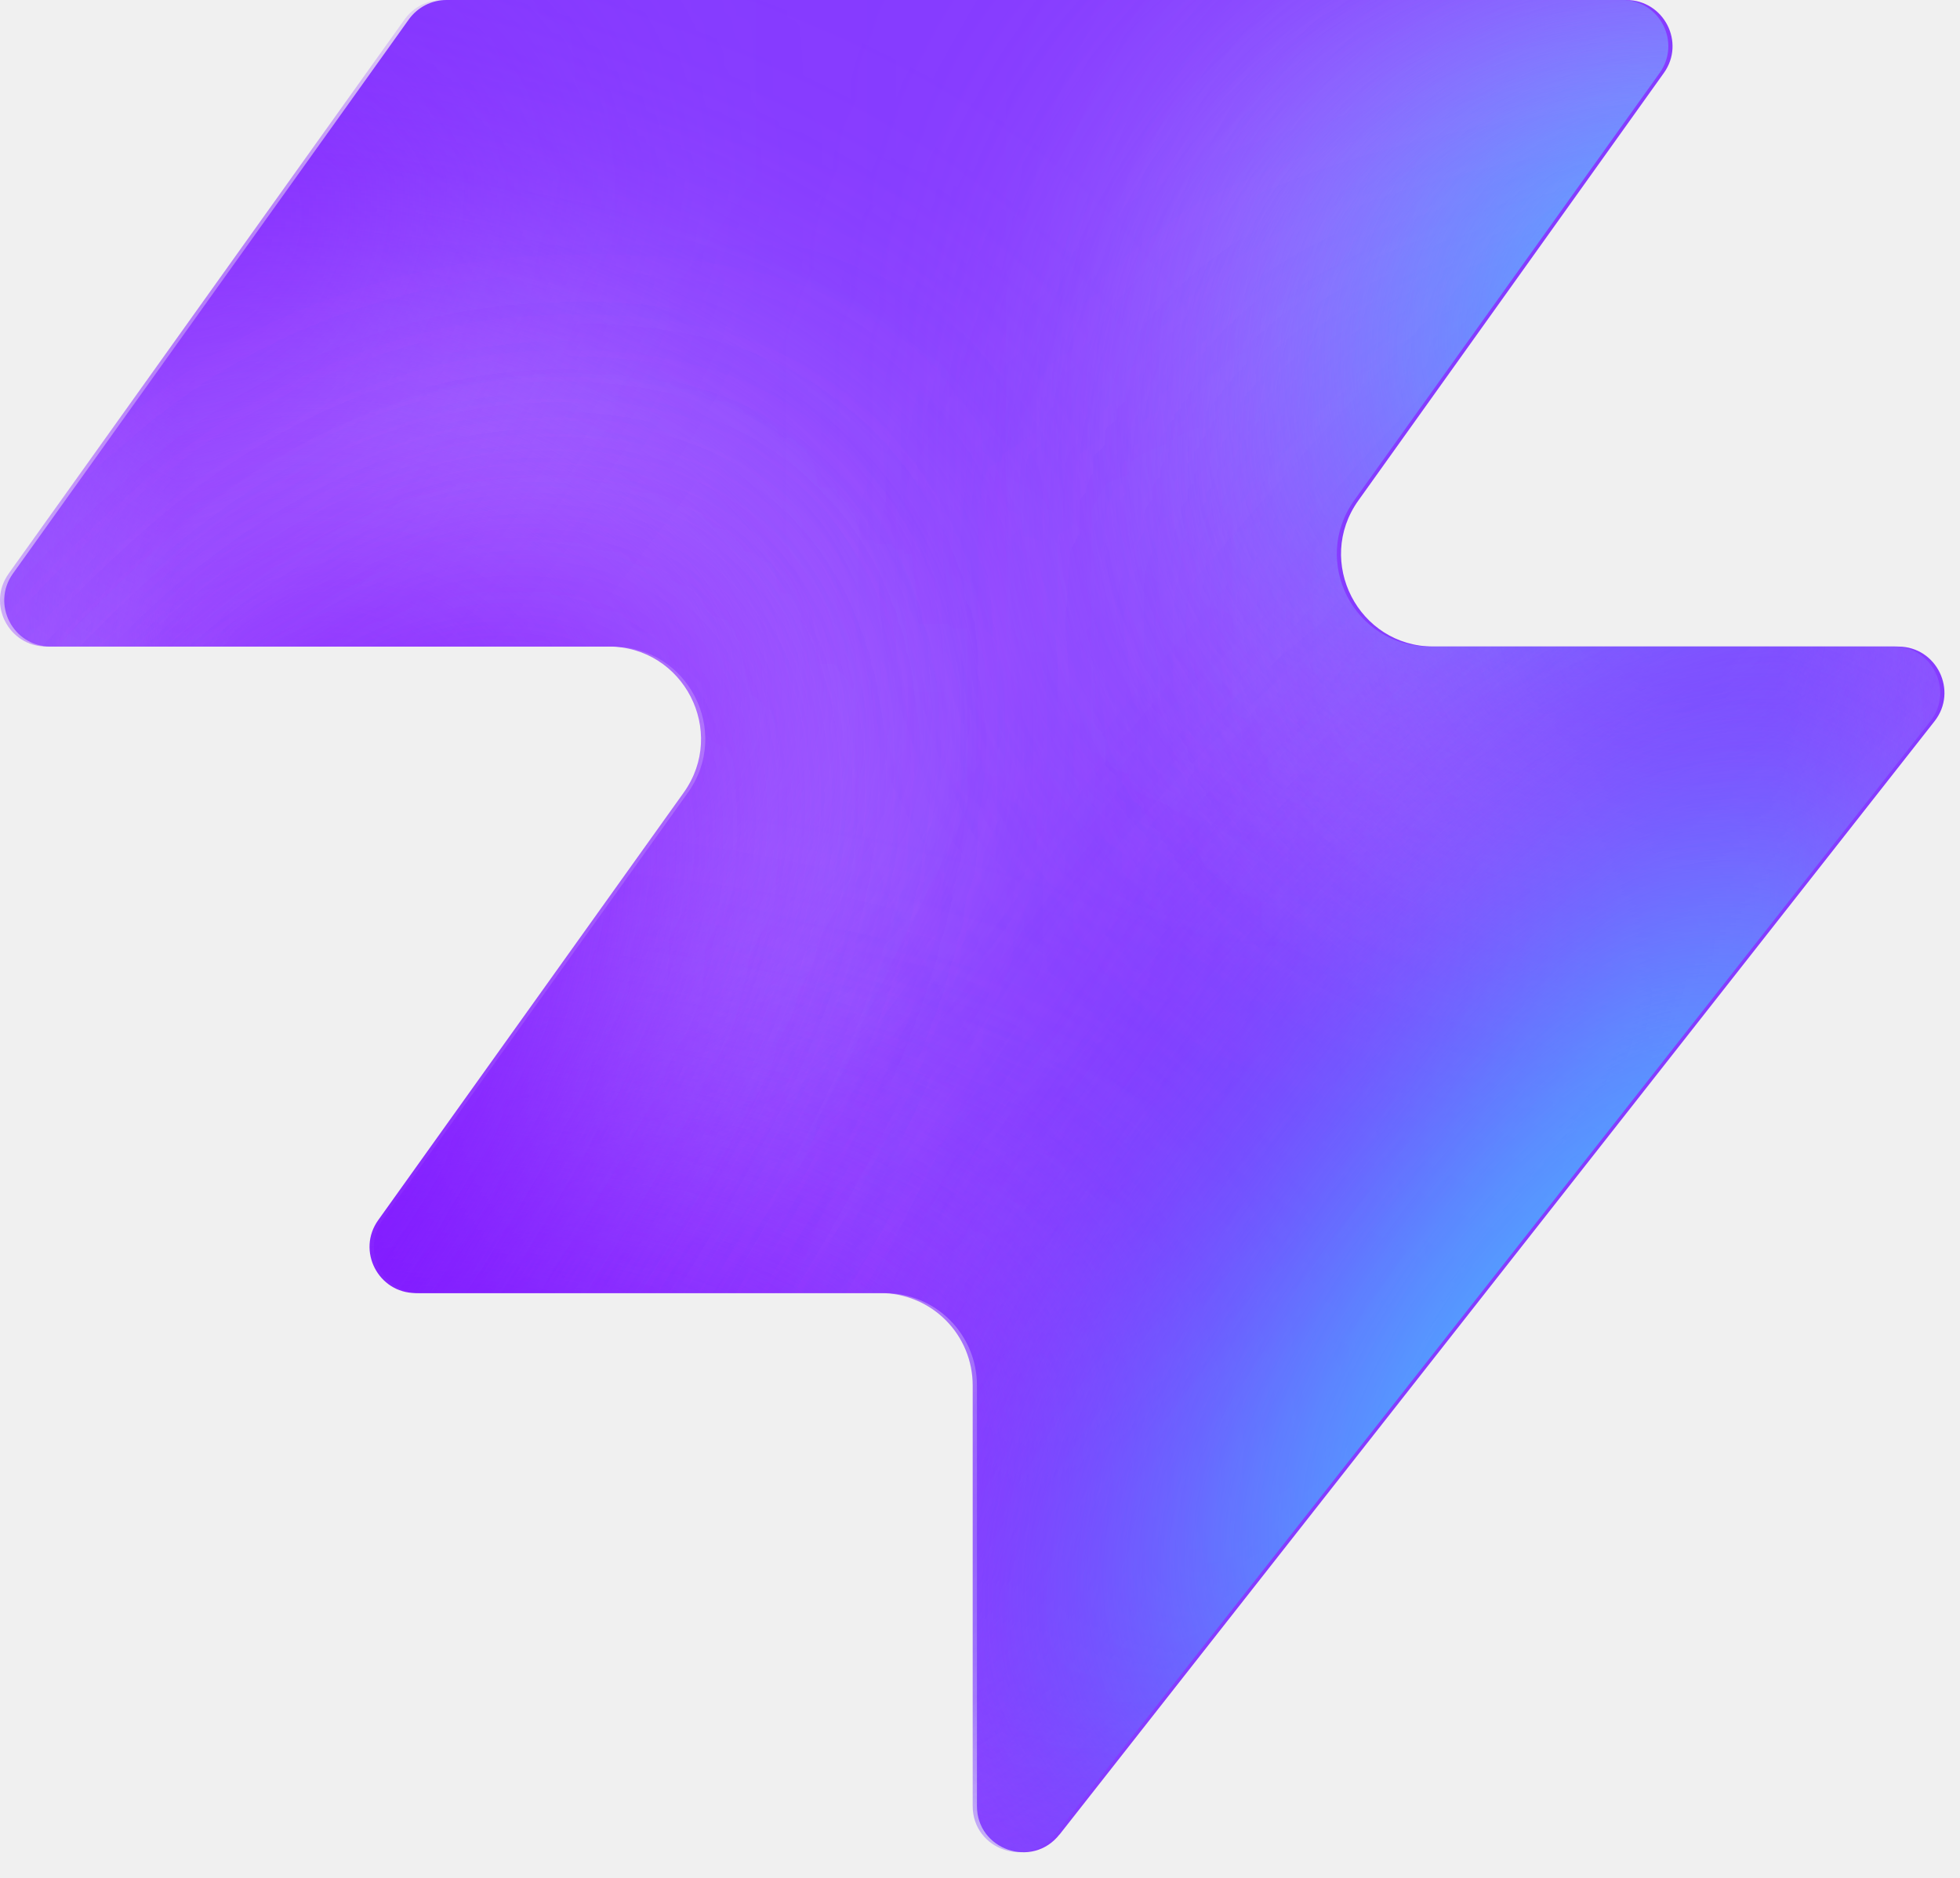
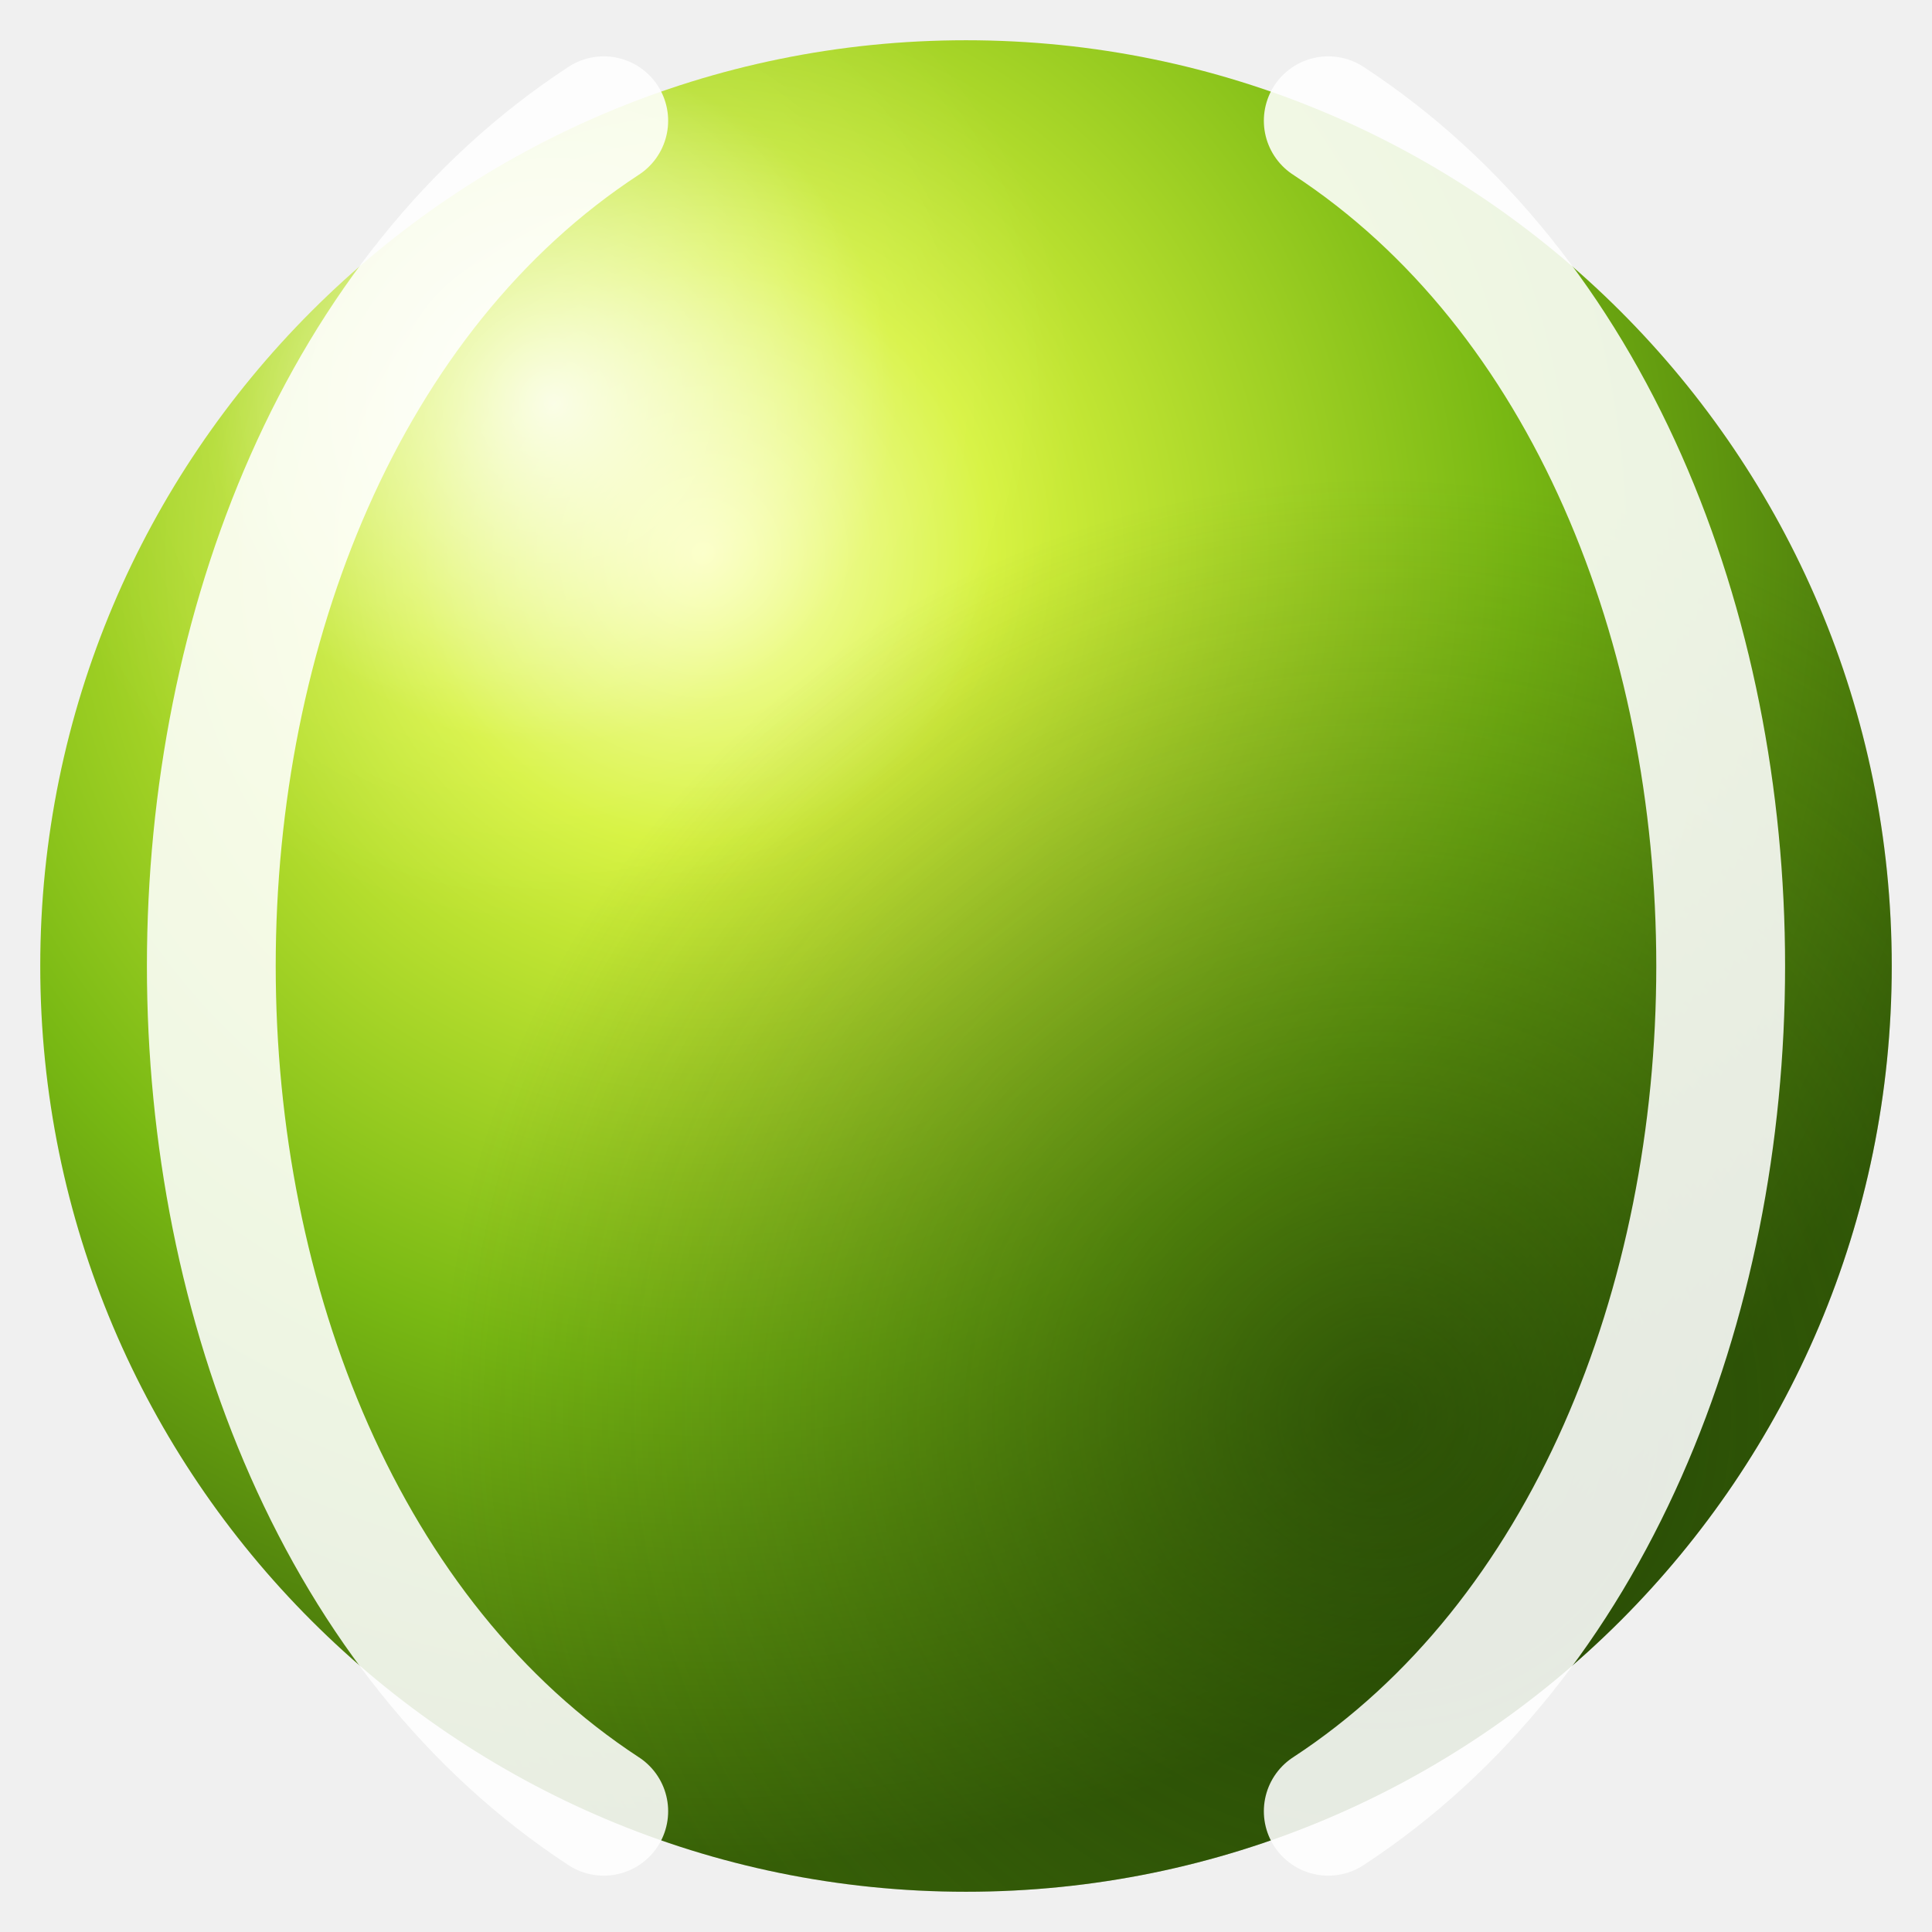
- <svg xmlns="http://www.w3.org/2000/svg" width="48" height="46" fill="none" viewBox="0 0 48 46">
-   <path fill="#863bff" d="M25.946 44.938c-.664.845-2.021.375-2.021-.698V33.937a2.26 2.26 0 0 0-2.262-2.262H10.287c-.92 0-1.456-1.04-.92-1.788l7.48-10.471c1.07-1.497 0-3.578-1.842-3.578H1.237c-.92 0-1.456-1.04-.92-1.788L10.013.474c.214-.297.556-.474.92-.474h28.894c.92 0 1.456 1.04.92 1.788l-7.48 10.471c-1.07 1.498 0 3.579 1.842 3.579h11.377c.943 0 1.473 1.088.89 1.83L25.947 44.94z" style="fill:#863bff;fill:color(display-p3 .525 .23 1);fill-opacity:1" />
-   <mask id="a" width="48" height="46" x="0" y="0" maskUnits="userSpaceOnUse" style="mask-type:alpha">
-     <path fill="#000" d="M25.842 44.938c-.664.844-2.021.375-2.021-.698V33.937a2.26 2.26 0 0 0-2.262-2.262H10.183c-.92 0-1.456-1.04-.92-1.788l7.48-10.471c1.07-1.498 0-3.579-1.842-3.579H1.133c-.92 0-1.456-1.04-.92-1.787L9.91.473c.214-.297.556-.474.92-.474h28.894c.92 0 1.456 1.04.92 1.788l-7.48 10.471c-1.07 1.498 0 3.578 1.842 3.578h11.377c.943 0 1.473 1.088.89 1.832L25.843 44.94z" style="fill:#000;fill-opacity:1" />
-   </mask>
-   <g mask="url(#a)">
-     <g filter="url(#b)">
-       <ellipse cx="5.508" cy="14.704" fill="#ede6ff" rx="5.508" ry="14.704" style="fill:#ede6ff;fill:color(display-p3 .927 .903 1);fill-opacity:1" transform="matrix(.00324 1 1 -.00324 -4.47 31.516)" />
-     </g>
-     <g filter="url(#c)">
-       <ellipse cx="10.399" cy="29.851" fill="#ede6ff" rx="10.399" ry="29.851" style="fill:#ede6ff;fill:color(display-p3 .927 .903 1);fill-opacity:1" transform="matrix(.00324 1 1 -.00324 -39.328 7.883)" />
-     </g>
-     <g filter="url(#d)">
-       <ellipse cx="5.508" cy="30.487" fill="#7e14ff" rx="5.508" ry="30.487" style="fill:#7e14ff;fill:color(display-p3 .492 .077 1);fill-opacity:1" transform="rotate(89.814 -25.913 -14.639)scale(1 -1)" />
-     </g>
-     <g filter="url(#e)">
-       <ellipse cx="5.508" cy="30.599" fill="#7e14ff" rx="5.508" ry="30.599" style="fill:#7e14ff;fill:color(display-p3 .492 .077 1);fill-opacity:1" transform="rotate(89.814 -32.644 -3.334)scale(1 -1)" />
-     </g>
-     <g filter="url(#f)">
-       <ellipse cx="5.508" cy="30.599" fill="#7e14ff" rx="5.508" ry="30.599" style="fill:#7e14ff;fill:color(display-p3 .492 .077 1);fill-opacity:1" transform="matrix(.00324 1 1 -.00324 -34.34 30.47)" />
-     </g>
-     <g filter="url(#g)">
-       <ellipse cx="14.072" cy="22.078" fill="#ede6ff" rx="14.072" ry="22.078" style="fill:#ede6ff;fill:color(display-p3 .927 .903 1);fill-opacity:1" transform="rotate(93.35 24.506 48.493)scale(-1 1)" />
-     </g>
-     <g filter="url(#h)">
-       <ellipse cx="3.47" cy="21.501" fill="#7e14ff" rx="3.47" ry="21.501" style="fill:#7e14ff;fill:color(display-p3 .492 .077 1);fill-opacity:1" transform="rotate(89.009 28.708 47.59)scale(-1 1)" />
-     </g>
-     <g filter="url(#i)">
-       <ellipse cx="3.47" cy="21.501" fill="#7e14ff" rx="3.47" ry="21.501" style="fill:#7e14ff;fill:color(display-p3 .492 .077 1);fill-opacity:1" transform="rotate(89.009 28.708 47.59)scale(-1 1)" />
-     </g>
-     <g filter="url(#j)">
-       <ellipse cx=".387" cy="8.972" fill="#7e14ff" rx="4.407" ry="29.108" style="fill:#7e14ff;fill:color(display-p3 .492 .077 1);fill-opacity:1" transform="rotate(39.51 .387 8.972)" />
-     </g>
-     <g filter="url(#k)">
-       <ellipse cx="47.523" cy="-6.092" fill="#7e14ff" rx="4.407" ry="29.108" style="fill:#7e14ff;fill:color(display-p3 .492 .077 1);fill-opacity:1" transform="rotate(37.892 47.523 -6.092)" />
-     </g>
-     <g filter="url(#l)">
-       <ellipse cx="41.412" cy="6.333" fill="#47bfff" rx="5.971" ry="9.665" style="fill:#47bfff;fill:color(display-p3 .28 .748 1);fill-opacity:1" transform="rotate(37.892 41.412 6.333)" />
-     </g>
-     <g filter="url(#m)">
-       <ellipse cx="-1.879" cy="38.332" fill="#7e14ff" rx="4.407" ry="29.108" style="fill:#7e14ff;fill:color(display-p3 .492 .077 1);fill-opacity:1" transform="rotate(37.892 -1.88 38.332)" />
-     </g>
-     <g filter="url(#n)">
-       <ellipse cx="-1.879" cy="38.332" fill="#7e14ff" rx="4.407" ry="29.108" style="fill:#7e14ff;fill:color(display-p3 .492 .077 1);fill-opacity:1" transform="rotate(37.892 -1.88 38.332)" />
-     </g>
-     <g filter="url(#o)">
-       <ellipse cx="35.651" cy="29.907" fill="#7e14ff" rx="4.407" ry="29.108" style="fill:#7e14ff;fill:color(display-p3 .492 .077 1);fill-opacity:1" transform="rotate(37.892 35.651 29.907)" />
-     </g>
-     <g filter="url(#p)">
-       <ellipse cx="38.418" cy="32.4" fill="#47bfff" rx="5.971" ry="15.297" style="fill:#47bfff;fill:color(display-p3 .28 .748 1);fill-opacity:1" transform="rotate(37.892 38.418 32.4)" />
-     </g>
-   </g>
+ <svg xmlns="http://www.w3.org/2000/svg" viewBox="0 0 48 48">
  <defs>
-     <filter id="b" width="60.045" height="41.654" x="-19.77" y="16.149" color-interpolation-filters="sRGB" filterUnits="userSpaceOnUse">
-       <feFlood flood-opacity="0" result="BackgroundImageFix" />
-       <feBlend in="SourceGraphic" in2="BackgroundImageFix" result="shape" />
-       <feGaussianBlur result="effect1_foregroundBlur_2002_17158" stdDeviation="7.659" />
-     </filter>
-     <filter id="c" width="90.34" height="51.437" x="-54.613" y="-7.533" color-interpolation-filters="sRGB" filterUnits="userSpaceOnUse">
-       <feFlood flood-opacity="0" result="BackgroundImageFix" />
-       <feBlend in="SourceGraphic" in2="BackgroundImageFix" result="shape" />
-       <feGaussianBlur result="effect1_foregroundBlur_2002_17158" stdDeviation="7.659" />
-     </filter>
-     <filter id="d" width="79.355" height="29.4" x="-49.64" y="2.03" color-interpolation-filters="sRGB" filterUnits="userSpaceOnUse">
-       <feFlood flood-opacity="0" result="BackgroundImageFix" />
-       <feBlend in="SourceGraphic" in2="BackgroundImageFix" result="shape" />
-       <feGaussianBlur result="effect1_foregroundBlur_2002_17158" stdDeviation="4.596" />
-     </filter>
-     <filter id="e" width="79.579" height="29.4" x="-45.045" y="20.029" color-interpolation-filters="sRGB" filterUnits="userSpaceOnUse">
-       <feFlood flood-opacity="0" result="BackgroundImageFix" />
-       <feBlend in="SourceGraphic" in2="BackgroundImageFix" result="shape" />
-       <feGaussianBlur result="effect1_foregroundBlur_2002_17158" stdDeviation="4.596" />
-     </filter>
-     <filter id="f" width="79.579" height="29.4" x="-43.513" y="21.178" color-interpolation-filters="sRGB" filterUnits="userSpaceOnUse">
-       <feFlood flood-opacity="0" result="BackgroundImageFix" />
-       <feBlend in="SourceGraphic" in2="BackgroundImageFix" result="shape" />
-       <feGaussianBlur result="effect1_foregroundBlur_2002_17158" stdDeviation="4.596" />
-     </filter>
-     <filter id="g" width="74.749" height="58.852" x="15.756" y="-17.901" color-interpolation-filters="sRGB" filterUnits="userSpaceOnUse">
-       <feFlood flood-opacity="0" result="BackgroundImageFix" />
-       <feBlend in="SourceGraphic" in2="BackgroundImageFix" result="shape" />
-       <feGaussianBlur result="effect1_foregroundBlur_2002_17158" stdDeviation="7.659" />
-     </filter>
-     <filter id="h" width="61.377" height="25.362" x="23.548" y="2.284" color-interpolation-filters="sRGB" filterUnits="userSpaceOnUse">
-       <feFlood flood-opacity="0" result="BackgroundImageFix" />
-       <feBlend in="SourceGraphic" in2="BackgroundImageFix" result="shape" />
-       <feGaussianBlur result="effect1_foregroundBlur_2002_17158" stdDeviation="4.596" />
-     </filter>
-     <filter id="i" width="61.377" height="25.362" x="23.548" y="2.284" color-interpolation-filters="sRGB" filterUnits="userSpaceOnUse">
-       <feFlood flood-opacity="0" result="BackgroundImageFix" />
-       <feBlend in="SourceGraphic" in2="BackgroundImageFix" result="shape" />
-       <feGaussianBlur result="effect1_foregroundBlur_2002_17158" stdDeviation="4.596" />
-     </filter>
-     <filter id="j" width="56.045" height="63.649" x="-27.636" y="-22.853" color-interpolation-filters="sRGB" filterUnits="userSpaceOnUse">
-       <feFlood flood-opacity="0" result="BackgroundImageFix" />
-       <feBlend in="SourceGraphic" in2="BackgroundImageFix" result="shape" />
-       <feGaussianBlur result="effect1_foregroundBlur_2002_17158" stdDeviation="4.596" />
-     </filter>
-     <filter id="k" width="54.814" height="64.646" x="20.116" y="-38.415" color-interpolation-filters="sRGB" filterUnits="userSpaceOnUse">
-       <feFlood flood-opacity="0" result="BackgroundImageFix" />
-       <feBlend in="SourceGraphic" in2="BackgroundImageFix" result="shape" />
-       <feGaussianBlur result="effect1_foregroundBlur_2002_17158" stdDeviation="4.596" />
-     </filter>
-     <filter id="l" width="33.541" height="35.313" x="24.641" y="-11.323" color-interpolation-filters="sRGB" filterUnits="userSpaceOnUse">
-       <feFlood flood-opacity="0" result="BackgroundImageFix" />
-       <feBlend in="SourceGraphic" in2="BackgroundImageFix" result="shape" />
-       <feGaussianBlur result="effect1_foregroundBlur_2002_17158" stdDeviation="4.596" />
-     </filter>
-     <filter id="m" width="54.814" height="64.646" x="-29.286" y="6.009" color-interpolation-filters="sRGB" filterUnits="userSpaceOnUse">
-       <feFlood flood-opacity="0" result="BackgroundImageFix" />
-       <feBlend in="SourceGraphic" in2="BackgroundImageFix" result="shape" />
-       <feGaussianBlur result="effect1_foregroundBlur_2002_17158" stdDeviation="4.596" />
-     </filter>
-     <filter id="n" width="54.814" height="64.646" x="-29.286" y="6.009" color-interpolation-filters="sRGB" filterUnits="userSpaceOnUse">
-       <feFlood flood-opacity="0" result="BackgroundImageFix" />
-       <feBlend in="SourceGraphic" in2="BackgroundImageFix" result="shape" />
-       <feGaussianBlur result="effect1_foregroundBlur_2002_17158" stdDeviation="4.596" />
-     </filter>
-     <filter id="o" width="54.814" height="64.646" x="8.244" y="-2.416" color-interpolation-filters="sRGB" filterUnits="userSpaceOnUse">
-       <feFlood flood-opacity="0" result="BackgroundImageFix" />
-       <feBlend in="SourceGraphic" in2="BackgroundImageFix" result="shape" />
-       <feGaussianBlur result="effect1_foregroundBlur_2002_17158" stdDeviation="4.596" />
-     </filter>
-     <filter id="p" width="39.409" height="43.623" x="18.713" y="10.588" color-interpolation-filters="sRGB" filterUnits="userSpaceOnUse">
-       <feFlood flood-opacity="0" result="BackgroundImageFix" />
-       <feBlend in="SourceGraphic" in2="BackgroundImageFix" result="shape" />
-       <feGaussianBlur result="effect1_foregroundBlur_2002_17158" stdDeviation="4.596" />
-     </filter>
+     <radialGradient id="b-main" cx="36%" cy="28%" r="70%">
+       <stop offset="0%" stop-color="#f9ffaa" />
+       <stop offset="22%" stop-color="#d6f23c" />
+       <stop offset="62%" stop-color="#78b813" />
+       <stop offset="100%" stop-color="#3a6408" />
+     </radialGradient>
+     <radialGradient id="b-depth" cx="72%" cy="74%" r="50%">
+       <stop offset="0%" stop-color="#1a3803" stop-opacity="0.65" />
+       <stop offset="100%" stop-color="#1a3803" stop-opacity="0" />
+     </radialGradient>
+     <radialGradient id="b-gloss" cx="28%" cy="20%" r="28%">
+       <stop offset="0%" stop-color="white" stop-opacity="0.85" />
+       <stop offset="65%" stop-color="white" stop-opacity="0.1" />
+       <stop offset="100%" stop-color="white" stop-opacity="0" />
+     </radialGradient>
  </defs>
+   <circle cx="24" cy="24" r="23" fill="url(#b-main)" />
+   <circle cx="24" cy="24" r="23" fill="url(#b-depth)" />
+   <path d="M15 3C2 11.5 2 36.5 15 45" fill="none" stroke="white" stroke-width="3.2" stroke-linecap="round" opacity="0.88" />
+   <path d="M33 3C46 11.5 46 36.5 33 45" fill="none" stroke="white" stroke-width="3.2" stroke-linecap="round" opacity="0.88" />
+   <circle cx="24" cy="24" r="23" fill="url(#b-gloss)" />
</svg>
